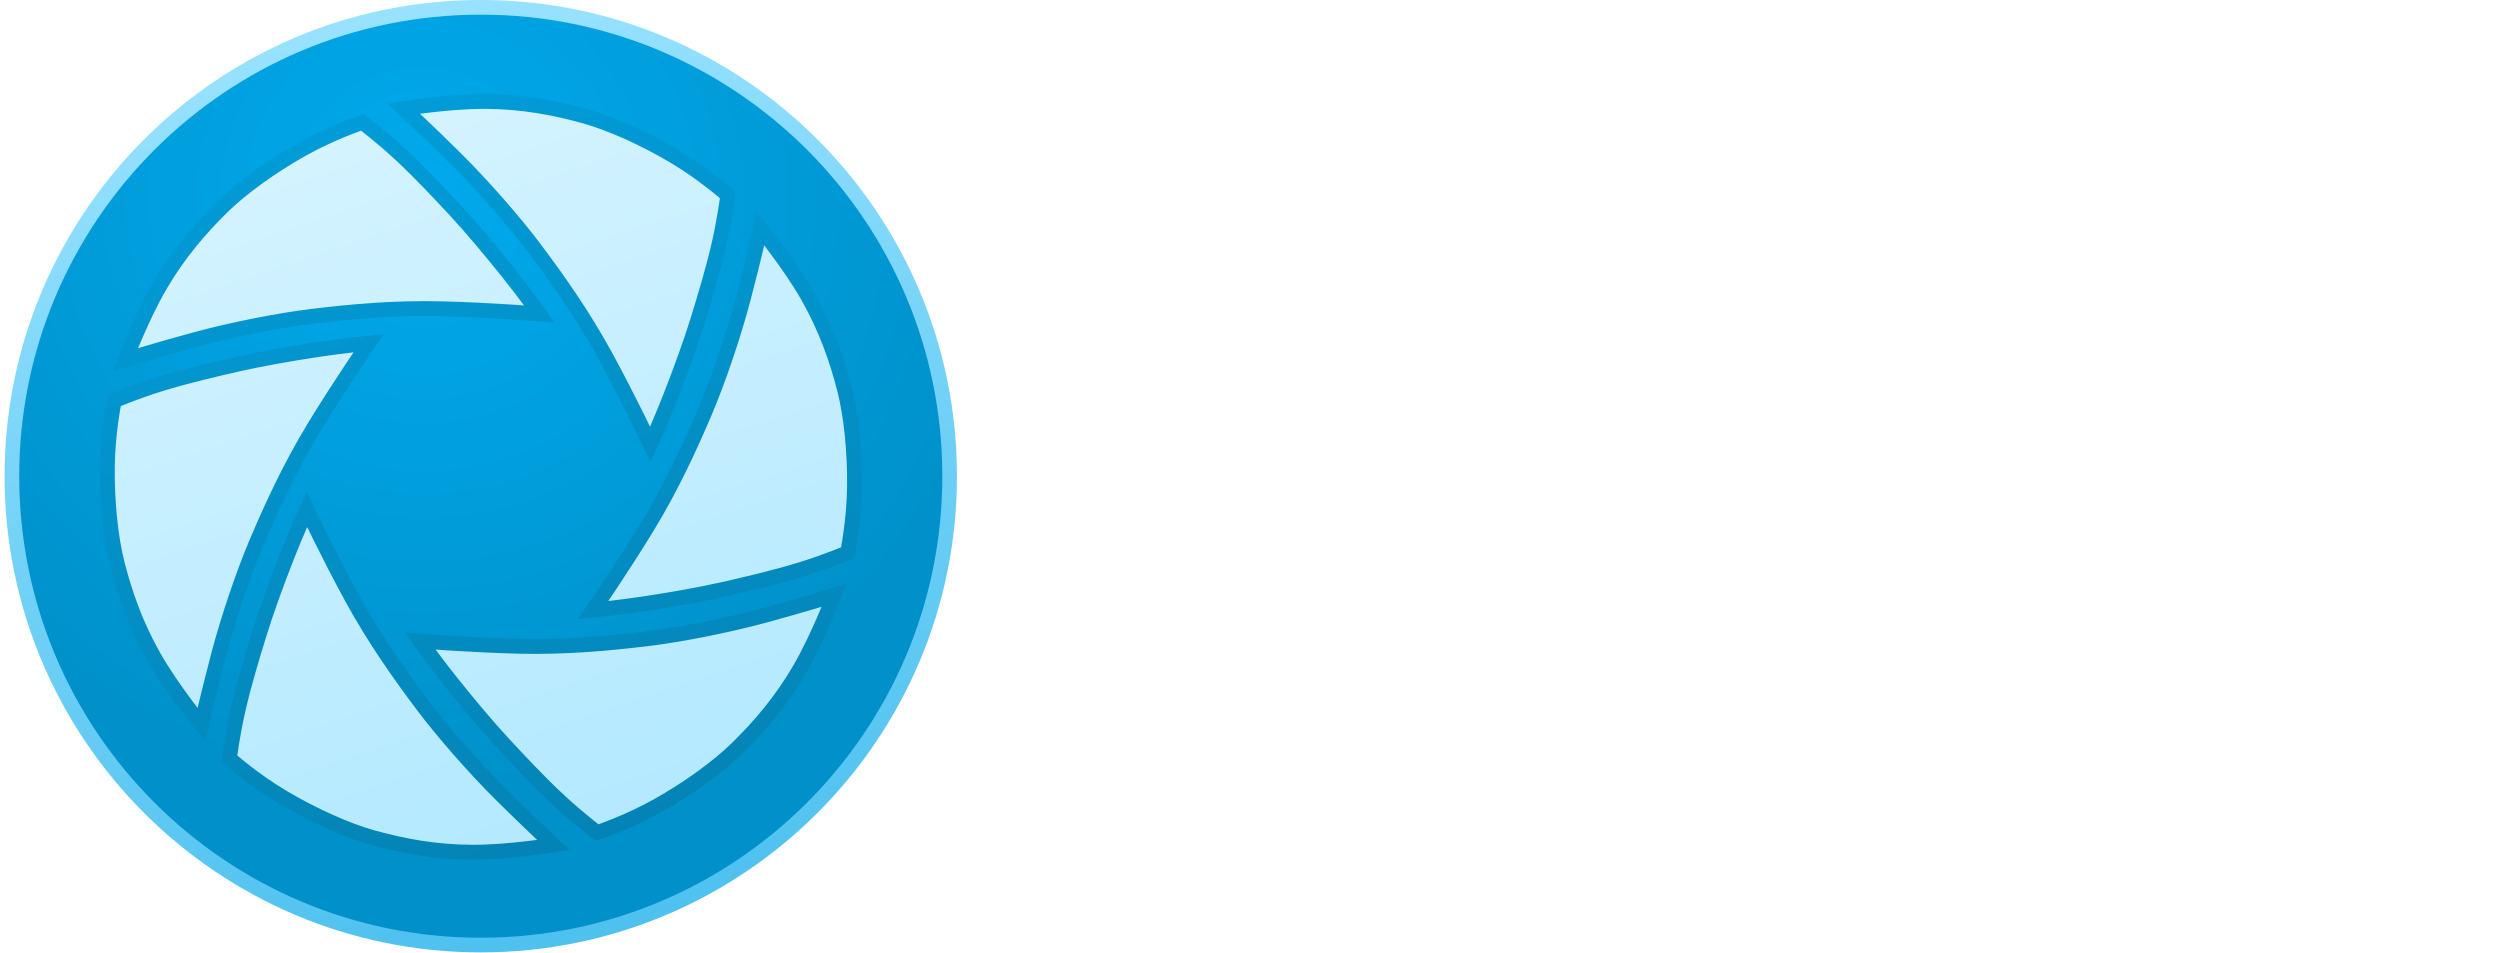
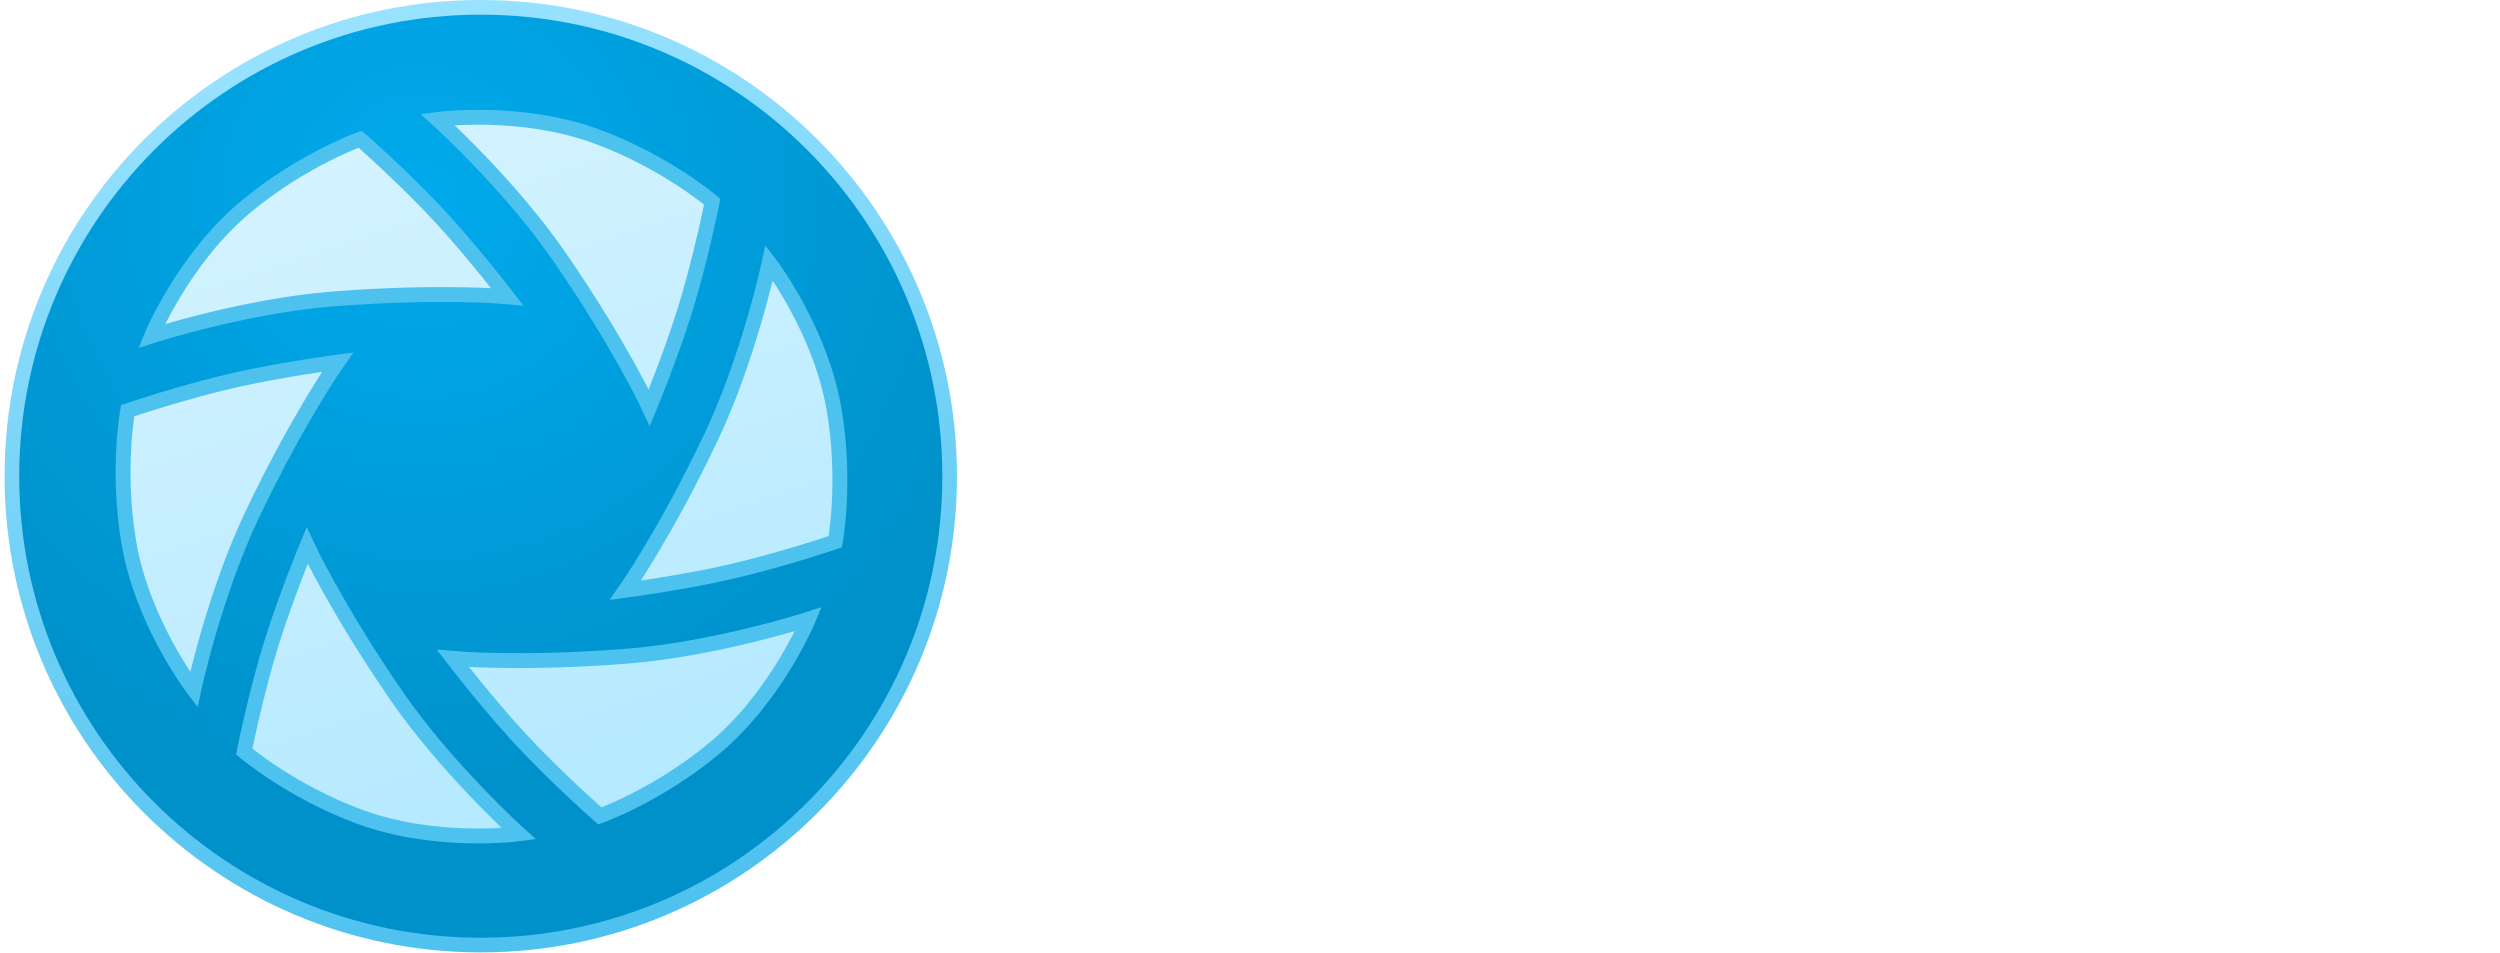
- <svg xmlns="http://www.w3.org/2000/svg" xmlns:ns1="https://boxy-svg.com" viewBox="0 0 170 65" height="32px" width="84px">
+ <svg xmlns="http://www.w3.org/2000/svg" xmlns:ns1="https://boxy-svg.com" viewBox="0 0 170 65" width="84px" height="32px">
  <defs>
    <ns1:grid x="0" y="0" width="190" height="80" />
    <radialGradient id="gradient-6" gradientUnits="userSpaceOnUse" cx="152.286" cy="126.898" r="330" gradientTransform="matrix(0.638467, -1.091841, 1.097297, 0.641658, 52.65612, 215.4018)">
      <stop offset="0" style="stop-color: rgb(0, 170, 237);" />
      <stop offset="1" style="stop-color: rgb(0, 145, 202);" />
    </radialGradient>
    <linearGradient id="gradient-7" gradientUnits="userSpaceOnUse" x1="330" y1="0" x2="330" y2="660" gradientTransform="matrix(0.980745, -0.195296, 0.195753, 0.983035, -58.73431, 67.66556)">
      <stop offset="0" style="stop-color: rgb(152, 226, 255);" />
      <stop offset="1" style="stop-color: rgb(78, 193, 239);" />
    </linearGradient>
-     <linearGradient gradientUnits="userSpaceOnUse" x1="330.905" y1="39.833" x2="330.905" y2="619.809" id="gradient-0" gradientTransform="matrix(0.864946, -0.286448, 0.284727, 0.859748, -50.80926, 138.1604)">
+     <linearGradient gradientUnits="userSpaceOnUse" x1="330.905" y1="39.833" x2="330.905" y2="619.809" id="gradient-14" gradientTransform="matrix(0.864946, -0.286448, 0.284727, 0.859748, 77.34318, 41.39827)">
      <stop offset="0" style="stop-color: rgb(212, 243, 255);" />
      <stop offset="1" style="stop-color: rgb(179, 233, 255);" />
-     </linearGradient>
-     <linearGradient gradientUnits="userSpaceOnUse" x1="330.31" y1="31.022" x2="330.31" y2="621.634" id="gradient-1" gradientTransform="matrix(0.865542, -0.226696, 0.224772, 0.858198, -45.70695, 126.8609)">
-       <stop offset="0" style="stop-color: rgb(1, 155, 215);" />
-       <stop offset="1" style="stop-color: rgb(4, 132, 182);" />
    </linearGradient>
  </defs>
  <g transform="matrix(1, 0, 0, 1, -10.1, -7.500001)">
    <g transform="matrix(0.09697, 0, 0, 0.09697, 10.60689, 8.294015)">
      <circle style="paint-order: fill; stroke-width: 10.312px; fill: url(&quot;#gradient-6&quot;); stroke: url(&quot;#gradient-7&quot;);" cx="329.929" cy="326.968" r="330">
        </circle>
-       <path style="stroke-width: 10.476px; fill: url(&quot;#gradient-0&quot;); stroke: url(&quot;#gradient-1&quot;);" d="M 275.669 68.276 C 275.669 68.276 306.801 63.093 333.139 63.195 C 359.477 63.295 382.469 67.845 402.663 73.425 C 421.352 78.589 445.069 89.326 466.04 101.764 C 487.01 114.204 503.788 129.183 503.788 129.183 C 503.788 129.183 501.859 145.085 497.663 163.553 C 493.468 182.03 487.01 203.073 482.549 217.546 C 477.963 232.413 470.443 253.207 463.318 271.311 C 456.191 289.411 449.272 304.499 449.272 304.499 C 449.272 304.499 433.891 272.148 417.786 242.637 C 401.683 213.121 383.815 188.007 367.68 166.543 C 354.208 148.613 332.128 123.131 312.185 103.353 C 292.244 83.573 275.669 68.276 275.669 68.276 Z M 79.852 245.036 C 79.852 245.036 90.926 215.484 104.183 192.725 C 117.439 169.967 132.876 152.328 147.803 137.633 C 161.621 124.026 182.777 108.856 204.037 96.914 C 225.294 84.973 246.656 77.932 246.656 77.932 C 246.656 77.932 259.459 87.556 273.359 100.424 C 287.261 113.294 302.258 129.408 312.558 140.509 C 323.143 151.913 337.39 168.823 349.506 184.043 C 361.618 199.266 371.227 212.804 371.227 212.804 C 371.227 212.804 335.518 209.95 301.908 209.139 C 268.298 208.327 237.61 211.245 210.957 214.484 C 188.692 217.188 155.583 223.569 128.483 230.949 C 101.385 238.331 79.852 245.036 79.852 245.036 Z M 526.797 152.772 C 526.797 152.772 546.855 177.14 559.936 200.002 C 573.019 222.86 580.575 245.048 585.84 265.323 C 590.709 284.095 593.274 310 592.984 334.382 C 592.697 358.762 588.113 380.784 588.113 380.784 C 588.113 380.784 573.378 387.059 555.285 392.663 C 537.188 398.267 515.733 403.197 500.971 406.568 C 485.801 410.032 464.034 413.916 444.792 416.799 C 425.554 419.675 409.025 421.228 409.025 421.228 C 409.025 421.228 429.352 391.729 446.859 363.03 C 464.367 334.326 477.184 306.295 487.705 281.59 C 496.497 260.958 507.524 229.094 514.683 201.936 C 521.839 174.774 526.797 152.772 526.797 152.772 Z M 578.637 410.749 C 578.637 410.749 567.562 440.3 554.306 463.06 C 541.05 485.818 525.612 503.458 510.684 518.152 C 496.865 531.758 475.711 546.929 454.452 558.871 C 433.195 570.811 411.833 577.854 411.833 577.854 C 411.833 577.854 399.028 568.23 385.128 555.362 C 371.227 542.491 356.23 526.377 345.93 515.276 C 335.346 503.872 321.099 486.963 308.982 471.742 C 296.869 456.518 287.261 442.981 287.261 442.981 C 287.261 442.981 322.97 445.835 356.581 446.647 C 390.19 447.457 420.878 444.54 447.532 441.302 C 469.797 438.597 502.904 432.217 530.005 424.836 C 557.103 417.454 578.637 410.749 578.637 410.749 Z M 381.112 586.553 C 381.112 586.553 349.985 591.736 323.646 591.633 C 297.308 591.535 274.315 586.984 254.123 581.405 C 235.433 576.239 211.714 565.504 190.744 553.064 C 169.775 540.625 152.996 525.647 152.996 525.647 C 152.996 525.647 154.927 509.744 159.121 491.275 C 163.316 472.8 169.775 451.757 174.237 437.285 C 178.823 422.417 186.343 401.621 193.466 383.519 C 200.594 365.419 207.514 350.33 207.514 350.33 C 207.514 350.33 222.894 382.682 238.999 412.193 C 255.1 441.706 272.97 466.821 289.104 488.286 C 302.576 506.216 324.658 531.699 344.599 551.477 C 364.541 571.256 381.112 586.553 381.112 586.553 Z M 133.274 501.846 C 133.274 501.846 113.219 477.479 100.139 454.618 C 87.057 431.758 79.501 409.57 74.237 389.296 C 69.366 370.524 66.803 344.617 67.092 320.237 C 67.381 295.855 71.962 273.835 71.962 273.835 C 71.962 273.835 86.699 267.557 104.792 261.956 C 122.889 256.349 144.343 251.421 159.105 248.051 C 174.275 244.587 196.043 240.703 215.282 237.82 C 234.522 234.942 251.053 233.391 251.053 233.391 C 251.053 233.391 230.724 262.889 213.217 291.588 C 195.71 320.293 182.892 348.324 172.371 373.028 C 163.58 393.661 152.551 425.525 145.393 452.682 C 138.236 479.844 133.274 501.846 133.274 501.846 Z" />
+       <g transform="matrix(1, 0, 0, 1, -128.2619, 96.53626)">
+         <path style="stroke-width: 10.476px; fill: url(&quot;#gradient-14&quot;); stroke: rgb(78, 194, 239);" d="M 427.78 -20.675 C 427.78 -20.675 486.102 -28.502 539.938 -8.636 C 587.981 9.093 621.081 37.184 621.081 37.184 C 621.081 37.184 612.73 79.188 601.386 115.158 C 591.155 147.6 576.814 182.2 576.814 182.2 C 576.814 182.2 556.669 138.712 514.104 76.797 C 478.741 25.358 427.78 -20.675 427.78 -20.675 Z M 661.192 80.214 C 661.192 80.214 697.131 126.809 706.844 183.365 C 715.512 233.836 707.735 276.547 707.735 276.547 C 707.735 276.547 667.183 290.317 630.36 298.478 C 597.148 305.838 560.013 310.719 560.013 310.719 C 560.013 310.719 587.603 271.529 619.94 203.709 C 646.806 147.364 661.192 80.214 661.192 80.214 Z M 688.795 331.078 C 688.795 331.078 666.412 385.5 622.29 422.191 C 582.915 454.932 542.037 469.552 542.037 469.552 C 542.037 469.552 509.836 441.318 484.357 413.509 C 461.377 388.428 438.583 358.708 438.583 358.708 C 438.583 358.708 486.317 363.006 561.22 357.101 C 623.449 352.195 688.795 331.078 688.795 331.078 Z M 226.536 131.707 C 226.536 131.707 248.919 77.286 293.041 40.595 C 332.416 7.853 373.294 -6.767 373.294 -6.767 C 373.294 -6.767 405.495 21.468 430.974 49.277 C 453.954 74.358 476.748 104.078 476.748 104.078 C 476.748 104.078 429.014 99.78 354.111 105.685 C 291.882 110.59 226.536 131.707 226.536 131.707 Z M 256.202 380.657 C 256.202 380.657 220.262 334.062 210.549 277.506 C 201.881 227.035 209.658 184.324 209.658 184.324 C 209.658 184.324 250.21 170.554 287.033 162.393 C 320.244 155.032 357.379 150.152 357.379 150.152 C 357.379 150.152 329.79 189.342 297.453 257.162 C 270.587 313.507 256.202 380.657 256.202 380.657 Z M 485 482.134 C 485 482.134 426.678 489.961 372.842 470.095 C 324.799 452.366 291.699 424.275 291.699 424.275 C 291.699 424.275 300.05 382.271 311.394 346.301 C 321.625 313.859 335.966 279.259 335.966 279.259 C 335.966 279.259 356.111 322.747 398.676 384.662 C 434.039 436.101 485 482.134 485 482.134 Z" />
+       </g>
    </g>
    <g transform="matrix(0.341978, 0, 0, 0.341978, 8.208615, 6.161749)" style="">
-       <path d="M 224.881 62.515 L 224.553 57.355 L 249.287 53.997 Q 248.959 49.493 246.175 46.585 Q 243.39 43.678 238.476 43.678 Q 233.398 43.678 230.081 47.323 Q 226.764 50.967 226.764 57.765 L 226.764 59.567 Q 227.338 66.119 231.064 69.517 Q 234.791 72.916 241.261 72.916 Q 244.7 72.916 247.485 71.77 Q 250.27 70.623 251.908 69.313 Q 252.809 69.886 253.341 70.664 Q 253.873 71.442 253.873 72.425 Q 253.873 73.981 252.112 75.332 Q 250.352 76.684 247.444 77.503 Q 244.537 78.322 240.933 78.322 Q 234.627 78.322 229.999 76.029 Q 225.372 73.735 222.874 69.19 Q 220.376 64.644 220.376 58.092 Q 220.376 53.424 221.727 49.78 Q 223.079 46.135 225.495 43.596 Q 227.911 41.057 231.269 39.706 Q 234.627 38.355 238.558 38.355 Q 243.554 38.355 247.362 40.484 Q 251.171 42.613 253.341 46.422 Q 255.511 50.23 255.511 55.144 Q 255.511 56.946 254.692 57.724 Q 253.873 58.502 252.399 58.666 Z M 278.524 72.998 Q 281.964 72.998 284.216 72.302 Q 286.469 71.606 287.452 70.951 L 287.452 59.075 L 277.296 60.14 Q 273.037 60.468 270.99 62.024 Q 268.942 63.58 268.942 66.528 Q 268.942 69.558 271.358 71.278 Q 273.774 72.998 278.524 72.998 Z M 278.443 38.355 Q 285.568 38.355 289.745 41.549 Q 293.922 44.743 293.922 51.622 L 293.922 71.033 Q 293.922 72.834 293.225 73.776 Q 292.529 74.718 291.137 75.537 Q 289.171 76.602 285.895 77.503 Q 282.619 78.404 278.524 78.404 Q 270.826 78.404 266.608 75.373 Q 262.39 72.343 262.39 66.61 Q 262.39 61.287 265.953 58.461 Q 269.515 55.635 275.822 55.062 L 287.452 53.916 L 287.452 51.622 Q 287.452 47.527 284.995 45.644 Q 282.538 43.76 278.361 43.76 Q 275.003 43.76 271.931 44.743 Q 268.86 45.726 266.485 46.954 Q 265.83 46.381 265.298 45.603 Q 264.765 44.825 264.765 44.006 Q 264.765 41.876 267.14 40.73 Q 269.352 39.583 272.259 38.969 Q 275.167 38.355 278.443 38.355 Z M 332.578 67.183 Q 332.578 72.425 328.728 75.373 Q 324.879 78.322 317.59 78.322 Q 311.365 78.322 307.434 76.397 Q 303.503 74.472 303.503 72.179 Q 303.503 71.196 304.035 70.255 Q 304.568 69.313 305.632 68.739 Q 307.844 70.296 310.792 71.606 Q 313.741 72.916 317.508 72.916 Q 326.026 72.916 326.026 67.183 Q 326.026 64.808 324.592 63.293 Q 323.159 61.778 320.374 61.123 L 313.577 59.321 Q 308.581 58.092 306.288 55.513 Q 303.994 52.933 303.994 49.083 Q 303.994 44.743 307.516 41.549 Q 311.038 38.355 318.245 38.355 Q 322.094 38.355 324.961 39.133 Q 327.827 39.911 329.424 41.18 Q 331.021 42.45 331.021 43.924 Q 331.021 44.988 330.489 45.807 Q 329.957 46.626 329.056 47.036 Q 328.073 46.381 326.558 45.603 Q 325.043 44.825 322.995 44.292 Q 320.948 43.76 318.491 43.76 Q 314.887 43.76 312.676 45.152 Q 310.465 46.545 310.465 49.083 Q 310.465 50.885 311.734 52.237 Q 313.003 53.588 315.788 54.243 L 321.439 55.635 Q 327.008 56.946 329.793 59.771 Q 332.578 62.597 332.578 67.183 Z M 348.957 68.821 Q 347.565 66.201 345.599 61.737 Q 343.633 57.273 341.545 51.745 Q 339.457 46.217 337.573 40.484 Q 338.146 39.665 339.088 39.174 Q 340.03 38.682 341.095 38.682 Q 342.487 38.682 343.388 39.419 Q 344.289 40.156 344.862 41.876 Q 347.319 48.756 350.022 55.554 Q 352.724 62.351 356 69.64 L 356.328 69.64 Q 358.048 66.201 359.932 61.041 Q 361.815 55.881 363.535 50.148 Q 365.255 44.415 366.402 39.337 Q 366.975 39.092 367.671 38.887 Q 368.367 38.682 369.186 38.682 Q 370.579 38.682 371.479 39.378 Q 372.38 40.074 372.38 41.467 Q 372.38 42.777 371.643 45.848 Q 370.906 48.92 369.637 52.974 Q 368.367 57.028 366.688 61.573 Q 365.009 66.119 363.085 70.5 Q 361.16 74.882 359.194 78.404 Q 355.427 85.365 352.315 89.092 Q 349.203 92.818 346.582 92.818 Q 344.698 92.818 343.674 91.835 Q 342.651 90.852 342.405 89.542 Q 344.207 87.986 346.459 85.406 Q 348.711 82.826 350.8 79.837 Q 352.888 76.848 354.199 74.145 Q 352.806 73.735 351.619 72.671 Q 350.431 71.606 348.957 68.821 Z" style="line-height: 191.825px; text-wrap-mode: nowrap; fill: rgb(255, 255, 255);" />
-       <path d="M 221.218 109.444 Q 221.218 107.069 222.897 105.431 Q 224.576 103.793 227.115 103.793 Q 229.736 103.793 231.333 105.431 Q 232.93 107.069 232.93 109.444 Q 232.93 111.738 231.333 113.417 Q 229.736 115.096 227.115 115.096 Q 224.576 115.096 222.897 113.417 Q 221.218 111.738 221.218 109.444 Z M 222.037 138.109 L 232.193 138.109 L 232.193 159.567 Q 231.538 159.813 230.309 160.018 Q 229.081 160.222 227.606 160.222 Q 224.822 160.222 223.43 159.199 Q 222.037 158.175 222.037 155.554 Z M 232.193 143.269 L 222.037 143.269 L 222.037 121.32 Q 222.692 121.074 223.962 120.869 Q 225.231 120.665 226.706 120.665 Q 229.572 120.665 230.882 121.688 Q 232.193 122.712 232.193 125.415 Z M 276.883 132.95 L 276.883 142.286 L 266.81 142.286 L 266.81 134.096 Q 266.81 130.902 264.885 129.387 Q 262.96 127.872 260.012 127.872 Q 257.882 127.872 256.122 128.486 Q 254.361 129.1 253.132 129.919 L 253.132 142.286 L 243.059 142.286 L 243.059 129.264 Q 243.059 127.299 243.878 126.029 Q 244.697 124.76 246.335 123.695 Q 248.873 121.975 252.6 120.91 Q 256.326 119.846 260.339 119.846 Q 264.353 119.846 267.71 121.074 Q 271.068 122.303 273.198 124.678 Q 273.771 125.169 274.262 125.661 Q 274.754 126.152 275.081 126.807 Q 275.819 128.036 276.351 129.633 Q 276.883 131.23 276.883 132.95 Z M 300.552 133.769 L 300.552 142.286 L 290.479 142.286 L 290.479 134.096 Q 290.479 130.902 288.677 129.387 Q 286.875 127.872 283.845 127.872 Q 281.633 127.872 279.545 128.773 Q 277.457 129.674 275.982 131.148 L 270.905 125.005 Q 273.443 122.876 276.883 121.361 Q 280.323 119.846 285.073 119.846 Q 289.414 119.846 292.936 121.238 Q 296.457 122.63 298.505 125.743 Q 300.552 128.855 300.552 133.769 Z M 243.059 138.355 L 253.132 138.355 L 253.132 159.567 Q 252.477 159.813 251.249 160.018 Q 250.02 160.222 248.546 160.222 Q 245.761 160.222 244.41 159.199 Q 243.059 158.175 243.059 155.554 Z M 266.81 138.355 L 276.883 138.355 L 276.883 159.567 Q 276.228 159.813 274.959 160.018 Q 273.689 160.222 272.297 160.222 Q 269.43 160.222 268.12 159.199 Q 266.81 158.175 266.81 155.554 Z M 290.479 138.355 L 300.552 138.355 L 300.552 159.567 Q 299.979 159.813 298.71 160.018 Q 297.44 160.222 296.048 160.222 Q 293.181 160.222 291.83 159.199 Q 290.479 158.175 290.479 155.554 Z M 326.339 153.261 Q 328.796 153.261 330.762 152.77 Q 332.727 152.278 333.628 151.705 L 333.628 142.368 L 325.52 143.187 Q 322.162 143.433 320.401 144.62 Q 318.641 145.808 318.641 148.101 Q 318.641 150.476 320.524 151.869 Q 322.408 153.261 326.339 153.261 Z M 325.93 119.846 Q 333.956 119.846 338.706 123.245 Q 343.456 126.643 343.456 133.933 L 343.456 152.77 Q 343.456 154.735 342.514 155.882 Q 341.573 157.028 340.098 157.929 Q 337.805 159.24 334.283 160.1 Q 330.762 160.96 326.339 160.96 Q 318.149 160.96 313.481 157.806 Q 308.813 154.653 308.813 148.429 Q 308.813 142.942 312.293 140.034 Q 315.774 137.127 322.408 136.471 L 333.546 135.325 L 333.546 133.851 Q 333.546 130.575 331.294 129.1 Q 329.042 127.626 324.947 127.626 Q 321.753 127.626 318.722 128.445 Q 315.692 129.264 313.317 130.411 Q 312.498 129.756 311.843 128.609 Q 311.188 127.462 311.188 126.234 Q 311.188 123.286 314.464 121.893 Q 316.757 120.829 319.828 120.337 Q 322.899 119.846 325.93 119.846 Z M 369.795 158.339 Q 364.963 158.339 360.868 156.496 Q 356.773 154.653 354.316 150.394 Q 351.859 146.136 351.859 139.174 Q 351.859 132.786 354.357 128.486 Q 356.855 124.186 361.4 122.016 Q 365.946 119.846 371.843 119.846 Q 376.02 119.846 379.582 120.91 Q 383.145 121.975 385.274 123.367 Q 386.667 124.268 387.527 125.538 Q 388.386 126.807 388.386 128.609 L 388.386 154.162 L 378.558 154.162 L 378.558 129.51 Q 377.494 128.855 375.938 128.363 Q 374.382 127.872 372.088 127.872 Q 367.584 127.872 364.758 130.657 Q 361.933 133.441 361.933 139.174 Q 361.933 145.48 364.676 148.019 Q 367.42 150.558 371.433 150.558 Q 374.545 150.558 376.47 149.494 Q 378.395 148.429 379.705 147.2 L 380.033 155.39 Q 378.558 156.537 375.979 157.438 Q 373.399 158.339 369.795 158.339 Z M 378.722 159.977 L 378.722 151.951 L 388.386 151.951 L 388.386 160.304 Q 388.386 165.874 385.848 169.354 Q 383.309 172.835 378.927 174.473 Q 374.545 176.111 369.14 176.111 Q 364.881 176.111 361.728 175.292 Q 358.575 174.473 357.101 173.572 Q 354.398 171.934 354.398 169.068 Q 354.398 167.593 355.053 166.447 Q 355.708 165.3 356.609 164.727 Q 358.657 166.037 361.728 167.02 Q 364.799 168.003 368.239 168.003 Q 373.153 168.003 375.938 166.078 Q 378.722 164.154 378.722 159.977 Z M 398.331 109.444 Q 398.331 107.069 400.01 105.431 Q 401.689 103.793 404.228 103.793 Q 406.849 103.793 408.446 105.431 Q 410.043 107.069 410.043 109.444 Q 410.043 111.738 408.446 113.417 Q 406.849 115.096 404.228 115.096 Q 401.689 115.096 400.01 113.417 Q 398.331 111.738 398.331 109.444 Z M 399.15 138.109 L 409.306 138.109 L 409.306 159.567 Q 408.65 159.813 407.422 160.018 Q 406.193 160.222 404.719 160.222 Q 401.935 160.222 400.542 159.199 Q 399.15 158.175 399.15 155.554 Z M 409.306 143.269 L 399.15 143.269 L 399.15 121.32 Q 399.805 121.074 401.075 120.869 Q 402.344 120.665 403.818 120.665 Q 406.685 120.665 407.995 121.688 Q 409.306 122.712 409.306 125.415 Z M 455.962 134.424 L 455.962 142.368 L 445.888 142.368 L 445.888 134.833 Q 445.888 131.23 443.84 129.551 Q 441.793 127.872 438.353 127.872 Q 435.814 127.872 433.808 128.486 Q 431.801 129.1 430.245 129.919 L 430.245 142.368 L 420.171 142.368 L 420.171 129.264 Q 420.171 127.299 420.99 126.029 Q 421.809 124.76 423.447 123.695 Q 425.904 122.057 429.795 120.951 Q 433.685 119.846 438.435 119.846 Q 446.707 119.846 451.334 123.531 Q 455.962 127.217 455.962 134.424 Z M 420.171 138.355 L 430.245 138.355 L 430.245 159.567 Q 429.59 159.813 428.361 160.018 Q 427.133 160.222 425.659 160.222 Q 422.874 160.222 421.523 159.199 Q 420.171 158.175 420.171 155.554 Z M 445.888 138.355 L 455.962 138.355 L 455.962 159.567 Q 455.388 159.813 454.119 160.018 Q 452.849 160.222 451.457 160.222 Q 448.591 160.222 447.239 159.199 Q 445.888 158.175 445.888 155.554 Z M 482.566 158.339 Q 477.734 158.339 473.639 156.496 Q 469.544 154.653 467.087 150.394 Q 464.63 146.136 464.63 139.174 Q 464.63 132.786 467.128 128.486 Q 469.626 124.186 474.171 122.016 Q 478.717 119.846 484.613 119.846 Q 488.79 119.846 492.353 120.91 Q 495.916 121.975 498.045 123.367 Q 499.437 124.268 500.297 125.538 Q 501.157 126.807 501.157 128.609 L 501.157 154.162 L 491.329 154.162 L 491.329 129.51 Q 490.265 128.855 488.708 128.363 Q 487.152 127.872 484.859 127.872 Q 480.355 127.872 477.529 130.657 Q 474.704 133.441 474.704 139.174 Q 474.704 145.48 477.447 148.019 Q 480.191 150.558 484.204 150.558 Q 487.316 150.558 489.241 149.494 Q 491.165 148.429 492.476 147.2 L 492.803 155.39 Q 491.329 156.537 488.749 157.438 Q 486.17 158.339 482.566 158.339 Z M 491.493 159.977 L 491.493 151.951 L 501.157 151.951 L 501.157 160.304 Q 501.157 165.874 498.618 169.354 Q 496.079 172.835 491.698 174.473 Q 487.316 176.111 481.911 176.111 Q 477.652 176.111 474.499 175.292 Q 471.346 174.473 469.871 173.572 Q 467.169 171.934 467.169 169.068 Q 467.169 167.593 467.824 166.447 Q 468.479 165.3 469.38 164.727 Q 471.428 166.037 474.499 167.02 Q 477.57 168.003 481.01 168.003 Q 485.924 168.003 488.708 166.078 Q 491.493 164.154 491.493 159.977 Z" style="line-height: 191.825px; text-wrap-mode: nowrap; fill: rgb(255, 255, 255);" />
+       <path d="M 224.881 62.515 L 224.553 57.355 L 249.287 53.997 Q 248.959 49.493 246.175 46.585 Q 243.39 43.678 238.476 43.678 Q 233.398 43.678 230.081 47.323 Q 226.764 50.967 226.764 57.765 L 226.764 59.567 Q 227.338 66.119 231.064 69.517 Q 234.791 72.916 241.261 72.916 Q 244.7 72.916 247.485 71.77 Q 250.27 70.623 251.908 69.313 Q 252.809 69.886 253.341 70.664 Q 253.873 71.442 253.873 72.425 Q 253.873 73.981 252.112 75.332 Q 250.352 76.684 247.444 77.503 Q 244.537 78.322 240.933 78.322 Q 234.627 78.322 229.999 76.029 Q 225.372 73.735 222.874 69.19 Q 220.376 64.644 220.376 58.092 Q 220.376 53.424 221.727 49.78 Q 223.079 46.135 225.495 43.596 Q 227.911 41.057 231.269 39.706 Q 234.627 38.355 238.558 38.355 Q 243.554 38.355 247.362 40.484 Q 251.171 42.613 253.341 46.422 Q 255.511 50.23 255.511 55.144 Q 255.511 56.946 254.692 57.724 Q 253.873 58.502 252.399 58.666 Z M 278.524 72.998 Q 281.963 72.998 284.216 72.302 Q 286.468 71.606 287.451 70.951 L 287.451 59.075 L 277.295 60.14 Q 273.036 60.468 270.989 62.024 Q 268.941 63.58 268.941 66.528 Q 268.941 69.558 271.357 71.278 Q 273.773 72.998 278.524 72.998 Z M 278.442 38.355 Q 285.567 38.355 289.744 41.549 Q 293.921 44.743 293.921 51.622 L 293.921 71.033 Q 293.921 72.834 293.225 73.776 Q 292.529 74.718 291.136 75.537 Q 289.171 76.602 285.895 77.503 Q 282.619 78.404 278.524 78.404 Q 270.825 78.404 266.607 75.373 Q 262.389 72.343 262.389 66.61 Q 262.389 61.287 265.952 58.461 Q 269.515 55.635 275.821 55.062 L 287.451 53.916 L 287.451 51.622 Q 287.451 47.527 284.994 45.644 Q 282.537 43.76 278.36 43.76 Q 275.002 43.76 271.931 44.743 Q 268.859 45.726 266.484 46.954 Q 265.829 46.381 265.297 45.603 Q 264.764 44.825 264.764 44.006 Q 264.764 41.876 267.14 40.73 Q 269.351 39.583 272.258 38.969 Q 275.166 38.355 278.442 38.355 Z M 332.575 67.183 Q 332.575 72.425 328.726 75.373 Q 324.876 78.322 317.587 78.322 Q 311.363 78.322 307.432 76.397 Q 303.5 74.472 303.5 72.179 Q 303.5 71.196 304.033 70.255 Q 304.565 69.313 305.63 68.739 Q 307.841 70.296 310.79 71.606 Q 313.738 72.916 317.505 72.916 Q 326.023 72.916 326.023 67.183 Q 326.023 64.808 324.59 63.293 Q 323.156 61.778 320.372 61.123 L 313.574 59.321 Q 308.578 58.092 306.285 55.513 Q 303.992 52.933 303.992 49.083 Q 303.992 44.743 307.514 41.549 Q 311.035 38.355 318.242 38.355 Q 322.092 38.355 324.958 39.133 Q 327.825 39.911 329.422 41.18 Q 331.019 42.45 331.019 43.924 Q 331.019 44.988 330.487 45.807 Q 329.954 46.626 329.053 47.036 Q 328.07 46.381 326.555 45.603 Q 325.04 44.825 322.993 44.292 Q 320.945 43.76 318.488 43.76 Q 314.885 43.76 312.673 45.152 Q 310.462 46.545 310.462 49.083 Q 310.462 50.885 311.731 52.237 Q 313.001 53.588 315.785 54.243 L 321.437 55.635 Q 327.006 56.946 329.79 59.771 Q 332.575 62.597 332.575 67.183 Z M 348.954 68.821 Q 347.561 66.201 345.596 61.737 Q 343.63 57.273 341.542 51.745 Q 339.453 46.217 337.57 40.484 Q 338.143 39.665 339.085 39.174 Q 340.027 38.682 341.091 38.682 Q 342.484 38.682 343.384 39.419 Q 344.285 40.156 344.859 41.876 Q 347.316 48.756 350.018 55.554 Q 352.721 62.351 355.997 69.64 L 356.325 69.64 Q 358.045 66.201 359.928 61.041 Q 361.812 55.881 363.532 50.148 Q 365.252 44.415 366.398 39.337 Q 366.972 39.092 367.668 38.887 Q 368.364 38.682 369.183 38.682 Q 370.575 38.682 371.476 39.378 Q 372.377 40.074 372.377 41.467 Q 372.377 42.777 371.64 45.848 Q 370.903 48.92 369.633 52.974 Q 368.364 57.028 366.685 61.573 Q 365.006 66.119 363.081 70.5 Q 361.157 74.882 359.191 78.404 Q 355.424 85.365 352.312 89.092 Q 349.199 92.818 346.579 92.818 Q 344.695 92.818 343.671 91.835 Q 342.647 90.852 342.402 89.542 Q 344.203 87.986 346.456 85.406 Q 348.708 82.826 350.796 79.837 Q 352.885 76.848 354.195 74.145 Q 352.803 73.735 351.615 72.671 Q 350.428 71.606 348.954 68.821 Z" style="line-height: 191.825px; text-wrap-mode: nowrap; fill: rgb(255, 255, 255);" />
+       <path d="M 221.218 109.444 Q 221.218 107.069 222.897 105.431 Q 224.576 103.793 227.115 103.793 Q 229.736 103.793 231.333 105.431 Q 232.93 107.069 232.93 109.444 Q 232.93 111.738 231.333 113.417 Q 229.736 115.095 227.115 115.095 Q 224.576 115.095 222.897 113.417 Q 221.218 111.738 221.218 109.444 Z M 222.037 138.109 L 232.193 138.109 L 232.193 159.567 Q 231.538 159.813 230.309 160.018 Q 229.081 160.222 227.606 160.222 Q 224.822 160.222 223.43 159.199 Q 222.037 158.175 222.037 155.554 Z M 232.193 143.269 L 222.037 143.269 L 222.037 121.32 Q 222.692 121.074 223.962 120.869 Q 225.231 120.665 226.706 120.665 Q 229.572 120.665 230.882 121.688 Q 232.193 122.712 232.193 125.415 Z M 276.882 132.95 L 276.882 142.286 L 266.809 142.286 L 266.809 134.096 Q 266.809 130.902 264.884 129.387 Q 262.959 127.872 260.011 127.872 Q 257.882 127.872 256.121 128.486 Q 254.36 129.1 253.131 129.919 L 253.131 142.286 L 243.058 142.286 L 243.058 129.264 Q 243.058 127.299 243.877 126.029 Q 244.696 124.76 246.334 123.695 Q 248.873 121.975 252.599 120.91 Q 256.326 119.846 260.339 119.846 Q 264.352 119.846 267.71 121.074 Q 271.068 122.303 273.197 124.678 Q 273.77 125.169 274.262 125.661 Q 274.753 126.152 275.081 126.807 Q 275.818 128.036 276.35 129.633 Q 276.882 131.23 276.882 132.95 Z M 300.552 133.769 L 300.552 142.286 L 290.478 142.286 L 290.478 134.096 Q 290.478 130.902 288.676 129.387 Q 286.874 127.872 283.844 127.872 Q 281.633 127.872 279.544 128.773 Q 277.456 129.674 275.982 131.148 L 270.904 125.005 Q 273.443 122.876 276.882 121.361 Q 280.322 119.846 285.072 119.846 Q 289.413 119.846 292.935 121.238 Q 296.457 122.63 298.504 125.742 Q 300.552 128.855 300.552 133.769 Z M 243.058 138.355 L 253.131 138.355 L 253.131 159.567 Q 252.476 159.813 251.248 160.018 Q 250.019 160.222 248.545 160.222 Q 245.76 160.222 244.409 159.199 Q 243.058 158.175 243.058 155.554 Z M 266.809 138.355 L 276.882 138.355 L 276.882 159.567 Q 276.227 159.813 274.958 160.018 Q 273.688 160.222 272.296 160.222 Q 269.43 160.222 268.119 159.199 Q 266.809 158.175 266.809 155.554 Z M 290.478 138.355 L 300.552 138.355 L 300.552 159.567 Q 299.978 159.813 298.709 160.018 Q 297.439 160.222 296.047 160.222 Q 293.181 160.222 291.829 159.199 Q 290.478 158.175 290.478 155.554 Z M 326.336 153.261 Q 328.793 153.261 330.759 152.769 Q 332.724 152.278 333.625 151.705 L 333.625 142.368 L 325.517 143.187 Q 322.159 143.433 320.399 144.62 Q 318.638 145.808 318.638 148.101 Q 318.638 150.476 320.521 151.869 Q 322.405 153.261 326.336 153.261 Z M 325.927 119.846 Q 333.953 119.846 338.703 123.245 Q 343.453 126.643 343.453 133.932 L 343.453 152.769 Q 343.453 154.735 342.512 155.882 Q 341.57 157.028 340.095 157.929 Q 337.802 159.24 334.281 160.1 Q 330.759 160.959 326.336 160.959 Q 318.146 160.959 313.478 157.806 Q 308.81 154.653 308.81 148.429 Q 308.81 142.941 312.29 140.034 Q 315.771 137.127 322.405 136.471 L 333.543 135.325 L 333.543 133.851 Q 333.543 130.575 331.291 129.1 Q 329.039 127.626 324.944 127.626 Q 321.75 127.626 318.72 128.445 Q 315.689 129.264 313.314 130.411 Q 312.495 129.756 311.84 128.609 Q 311.185 127.462 311.185 126.234 Q 311.185 123.285 314.461 121.893 Q 316.754 120.828 319.825 120.337 Q 322.896 119.846 325.927 119.846 Z M 369.793 158.339 Q 364.961 158.339 360.866 156.496 Q 356.771 154.653 354.314 150.394 Q 351.857 146.136 351.857 139.174 Q 351.857 132.786 354.355 128.486 Q 356.853 124.186 361.399 122.016 Q 365.944 119.846 371.841 119.846 Q 376.018 119.846 379.58 120.91 Q 383.143 121.975 385.273 123.367 Q 386.665 124.268 387.525 125.538 Q 388.385 126.807 388.385 128.609 L 388.385 154.162 L 378.557 154.162 L 378.557 129.51 Q 377.492 128.855 375.936 128.363 Q 374.38 127.872 372.087 127.872 Q 367.582 127.872 364.757 130.656 Q 361.931 133.441 361.931 139.174 Q 361.931 145.48 364.675 148.019 Q 367.418 150.558 371.431 150.558 Q 374.544 150.558 376.468 149.493 Q 378.393 148.429 379.703 147.2 L 380.031 155.39 Q 378.557 156.537 375.977 157.438 Q 373.397 158.339 369.793 158.339 Z M 378.721 159.977 L 378.721 151.95 L 388.385 151.95 L 388.385 160.304 Q 388.385 165.873 385.846 169.354 Q 383.307 172.835 378.925 174.473 Q 374.544 176.111 369.138 176.111 Q 364.879 176.111 361.726 175.292 Q 358.573 174.473 357.099 173.572 Q 354.396 171.934 354.396 169.068 Q 354.396 167.593 355.051 166.447 Q 355.707 165.3 356.608 164.727 Q 358.655 166.037 361.726 167.02 Q 364.798 168.003 368.237 168.003 Q 373.151 168.003 375.936 166.078 Q 378.721 164.154 378.721 159.977 Z M 398.328 109.444 Q 398.328 107.069 400.007 105.431 Q 401.686 103.793 404.225 103.793 Q 406.845 103.793 408.442 105.431 Q 410.04 107.069 410.04 109.444 Q 410.04 111.738 408.442 113.417 Q 406.845 115.095 404.225 115.095 Q 401.686 115.095 400.007 113.417 Q 398.328 111.738 398.328 109.444 Z M 399.147 138.109 L 409.302 138.109 L 409.302 159.567 Q 408.647 159.813 407.419 160.018 Q 406.19 160.222 404.716 160.222 Q 401.931 160.222 400.539 159.199 Q 399.147 158.175 399.147 155.554 Z M 409.302 143.269 L 399.147 143.269 L 399.147 121.32 Q 399.802 121.074 401.071 120.869 Q 402.341 120.665 403.815 120.665 Q 406.682 120.665 407.992 121.688 Q 409.302 122.712 409.302 125.415 Z M 455.961 134.424 L 455.961 142.368 L 445.887 142.368 L 445.887 134.833 Q 445.887 131.23 443.84 129.551 Q 441.792 127.872 438.353 127.872 Q 435.814 127.872 433.807 128.486 Q 431.801 129.1 430.245 129.919 L 430.245 142.368 L 420.171 142.368 L 420.171 129.264 Q 420.171 127.299 420.99 126.029 Q 421.809 124.76 423.447 123.695 Q 425.904 122.057 429.794 120.951 Q 433.684 119.846 438.435 119.846 Q 446.706 119.846 451.334 123.531 Q 455.961 127.217 455.961 134.424 Z M 420.171 138.355 L 430.245 138.355 L 430.245 159.567 Q 429.589 159.813 428.361 160.018 Q 427.132 160.222 425.658 160.222 Q 422.874 160.222 421.522 159.199 Q 420.171 158.175 420.171 155.554 Z M 445.887 138.355 L 455.961 138.355 L 455.961 159.567 Q 455.388 159.813 454.118 160.018 Q 452.849 160.222 451.457 160.222 Q 448.59 160.222 447.239 159.199 Q 445.887 158.175 445.887 155.554 Z M 482.564 158.339 Q 477.732 158.339 473.637 156.496 Q 469.542 154.653 467.085 150.394 Q 464.628 146.136 464.628 139.174 Q 464.628 132.786 467.126 128.486 Q 469.624 124.186 474.17 122.016 Q 478.715 119.846 484.612 119.846 Q 488.789 119.846 492.351 120.91 Q 495.914 121.975 498.043 123.367 Q 499.436 124.268 500.296 125.538 Q 501.156 126.807 501.156 128.609 L 501.156 154.162 L 491.328 154.162 L 491.328 129.51 Q 490.263 128.855 488.707 128.363 Q 487.151 127.872 484.857 127.872 Q 480.353 127.872 477.527 130.656 Q 474.702 133.441 474.702 139.174 Q 474.702 145.48 477.446 148.019 Q 480.189 150.558 484.202 150.558 Q 487.314 150.558 489.239 149.493 Q 491.164 148.429 492.474 147.2 L 492.802 155.39 Q 491.328 156.537 488.748 157.438 Q 486.168 158.339 482.564 158.339 Z M 491.491 159.977 L 491.491 151.95 L 501.156 151.95 L 501.156 160.304 Q 501.156 165.873 498.617 169.354 Q 496.078 172.835 491.696 174.473 Q 487.314 176.111 481.909 176.111 Q 477.65 176.111 474.497 175.292 Q 471.344 174.473 469.87 173.572 Q 467.167 171.934 467.167 169.068 Q 467.167 167.593 467.822 166.447 Q 468.477 165.3 469.378 164.727 Q 471.426 166.037 474.497 167.02 Q 477.568 168.003 481.008 168.003 Q 485.922 168.003 488.707 166.078 Q 491.491 164.154 491.491 159.977 Z" style="line-height: 191.825px; text-wrap-mode: nowrap; fill: rgb(255, 255, 255);" />
    </g>
  </g>
</svg>
